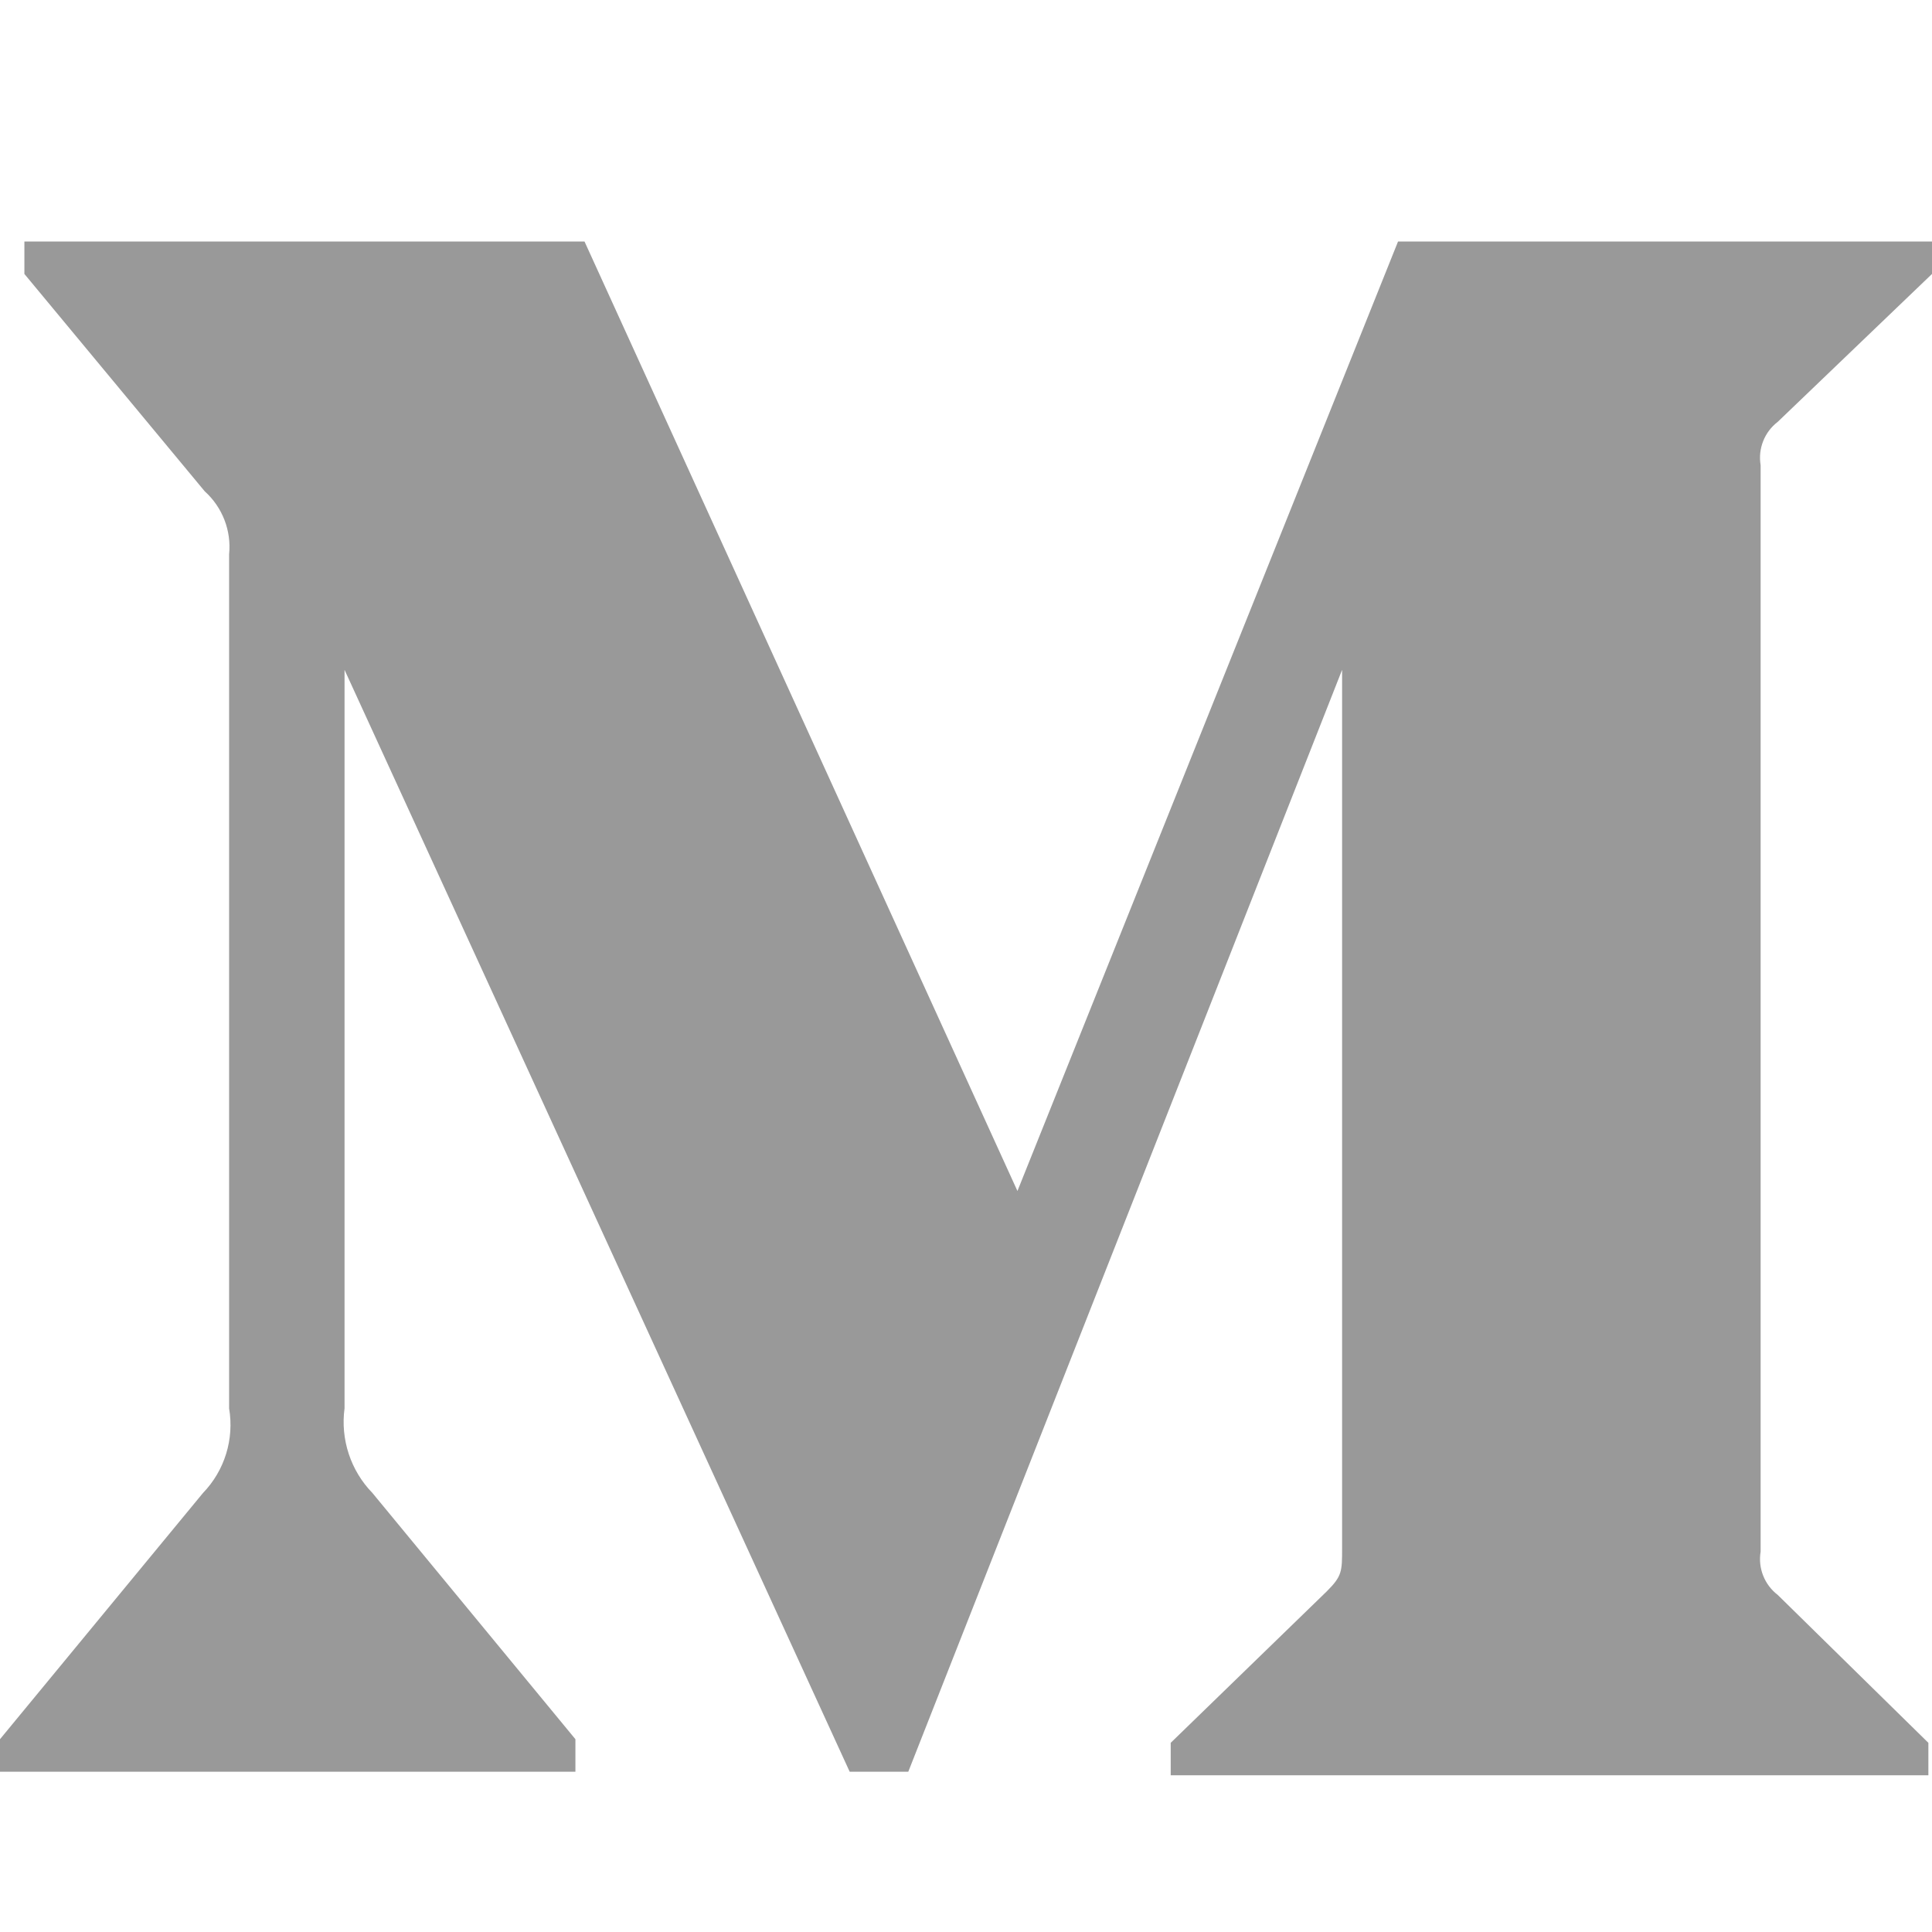
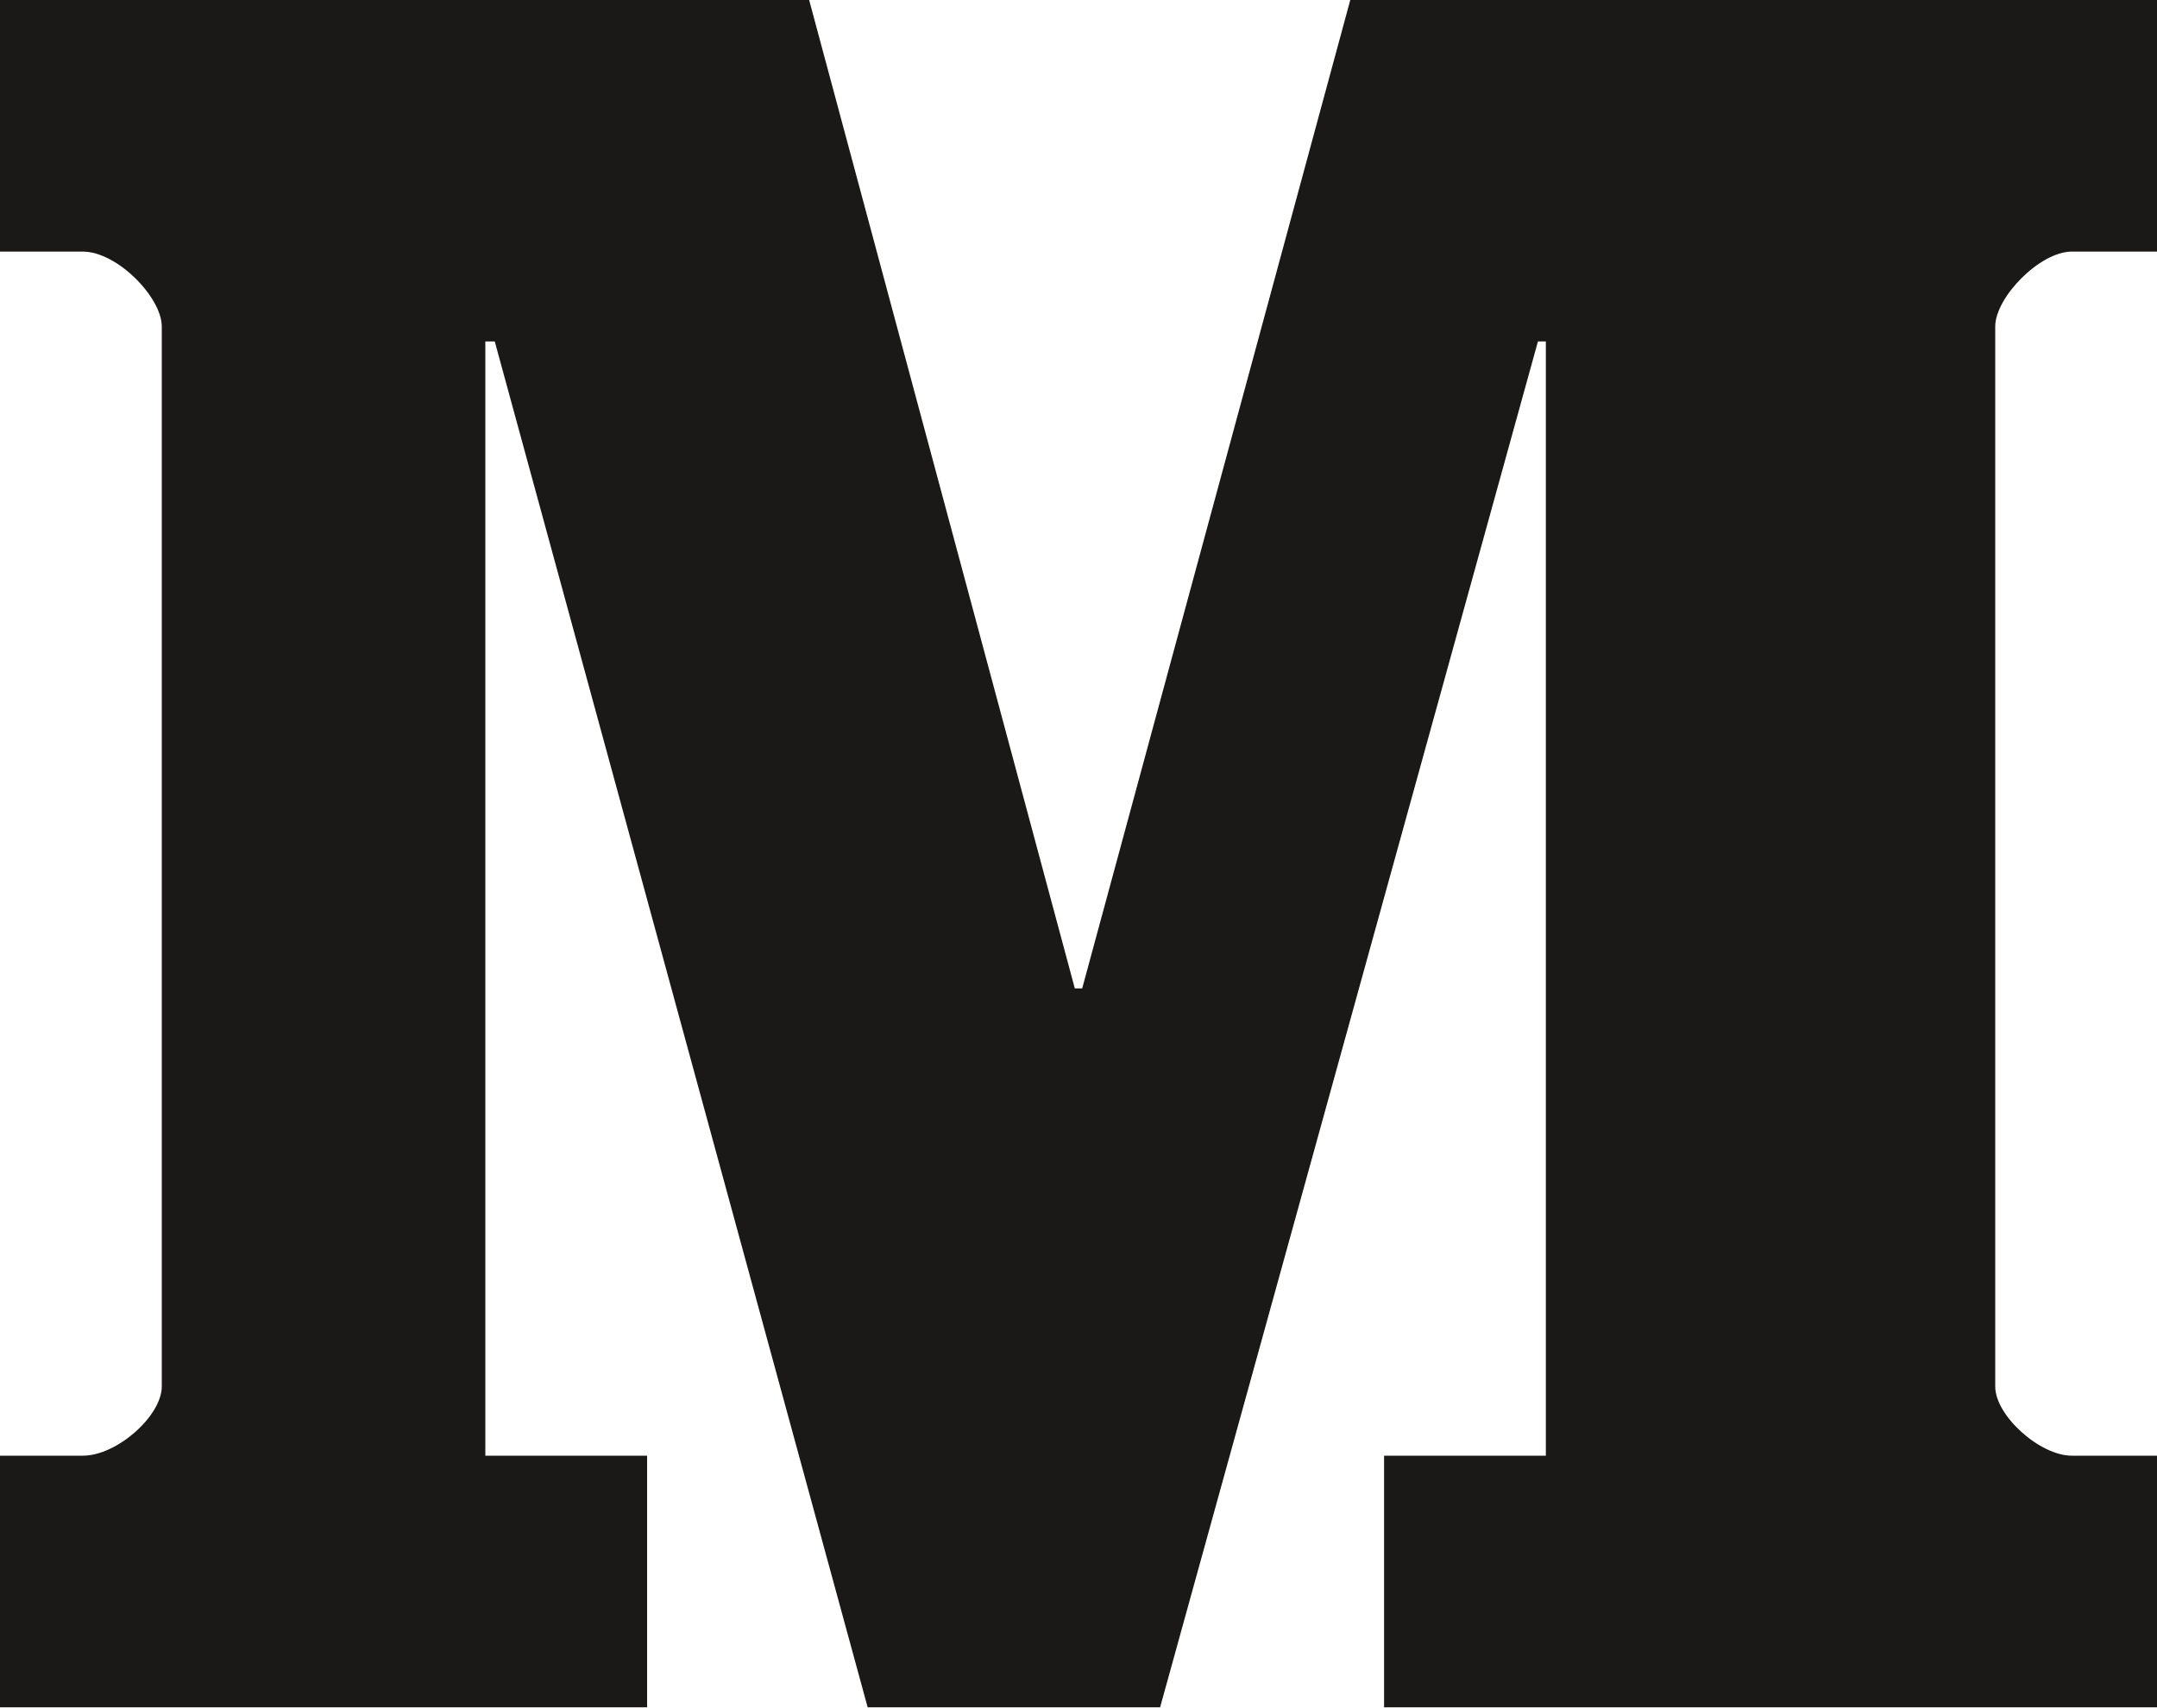
- <svg xmlns="http://www.w3.org/2000/svg" width="24" height="24" fill-rule="evenodd" clip-rule="evenodd">
-   <path d="M2.846 6.887c.03-.295-.083-.586-.303-.784l-2.24-2.7v-.403h6.958l5.378 11.795 4.728-11.795h6.633v.403l-1.916 1.837c-.165.126-.247.333-.213.538v13.498c-.034.204.048.411.213.537l1.871 1.837v.403h-9.412v-.403l1.939-1.882c.19-.19.19-.246.19-.537v-10.91l-5.389 13.688h-.728l-6.275-13.688v9.174c-.052.385.076.774.347 1.052l2.521 3.058v.404h-7.148v-.404l2.521-3.058c.27-.279.39-.67.325-1.052v-10.608z" fill="#999" />
+ <svg xmlns="http://www.w3.org/2000/svg" width="24" height="19" viewBox="0 0 24 19" fill="none">
+   <path d="M24 2.8H23.051C22.698 2.8 22.2 3.308 22.2 3.634V15.43C22.2 15.756 22.698 16.2 23.051 16.2H24V19H15.4V16.2H17.2V3.8H17.112L12.908 19H9.654L5.505 3.8H5.4V16.2H7.2V19H0V16.2H0.922C1.302 16.2 1.8 15.756 1.8 15.43V3.634C1.8 3.308 1.302 2.8 0.922 2.8H0V0H9.003L11.959 11H12.041L15.024 0H24V2.8Z" fill="#1A1918" />
</svg>
